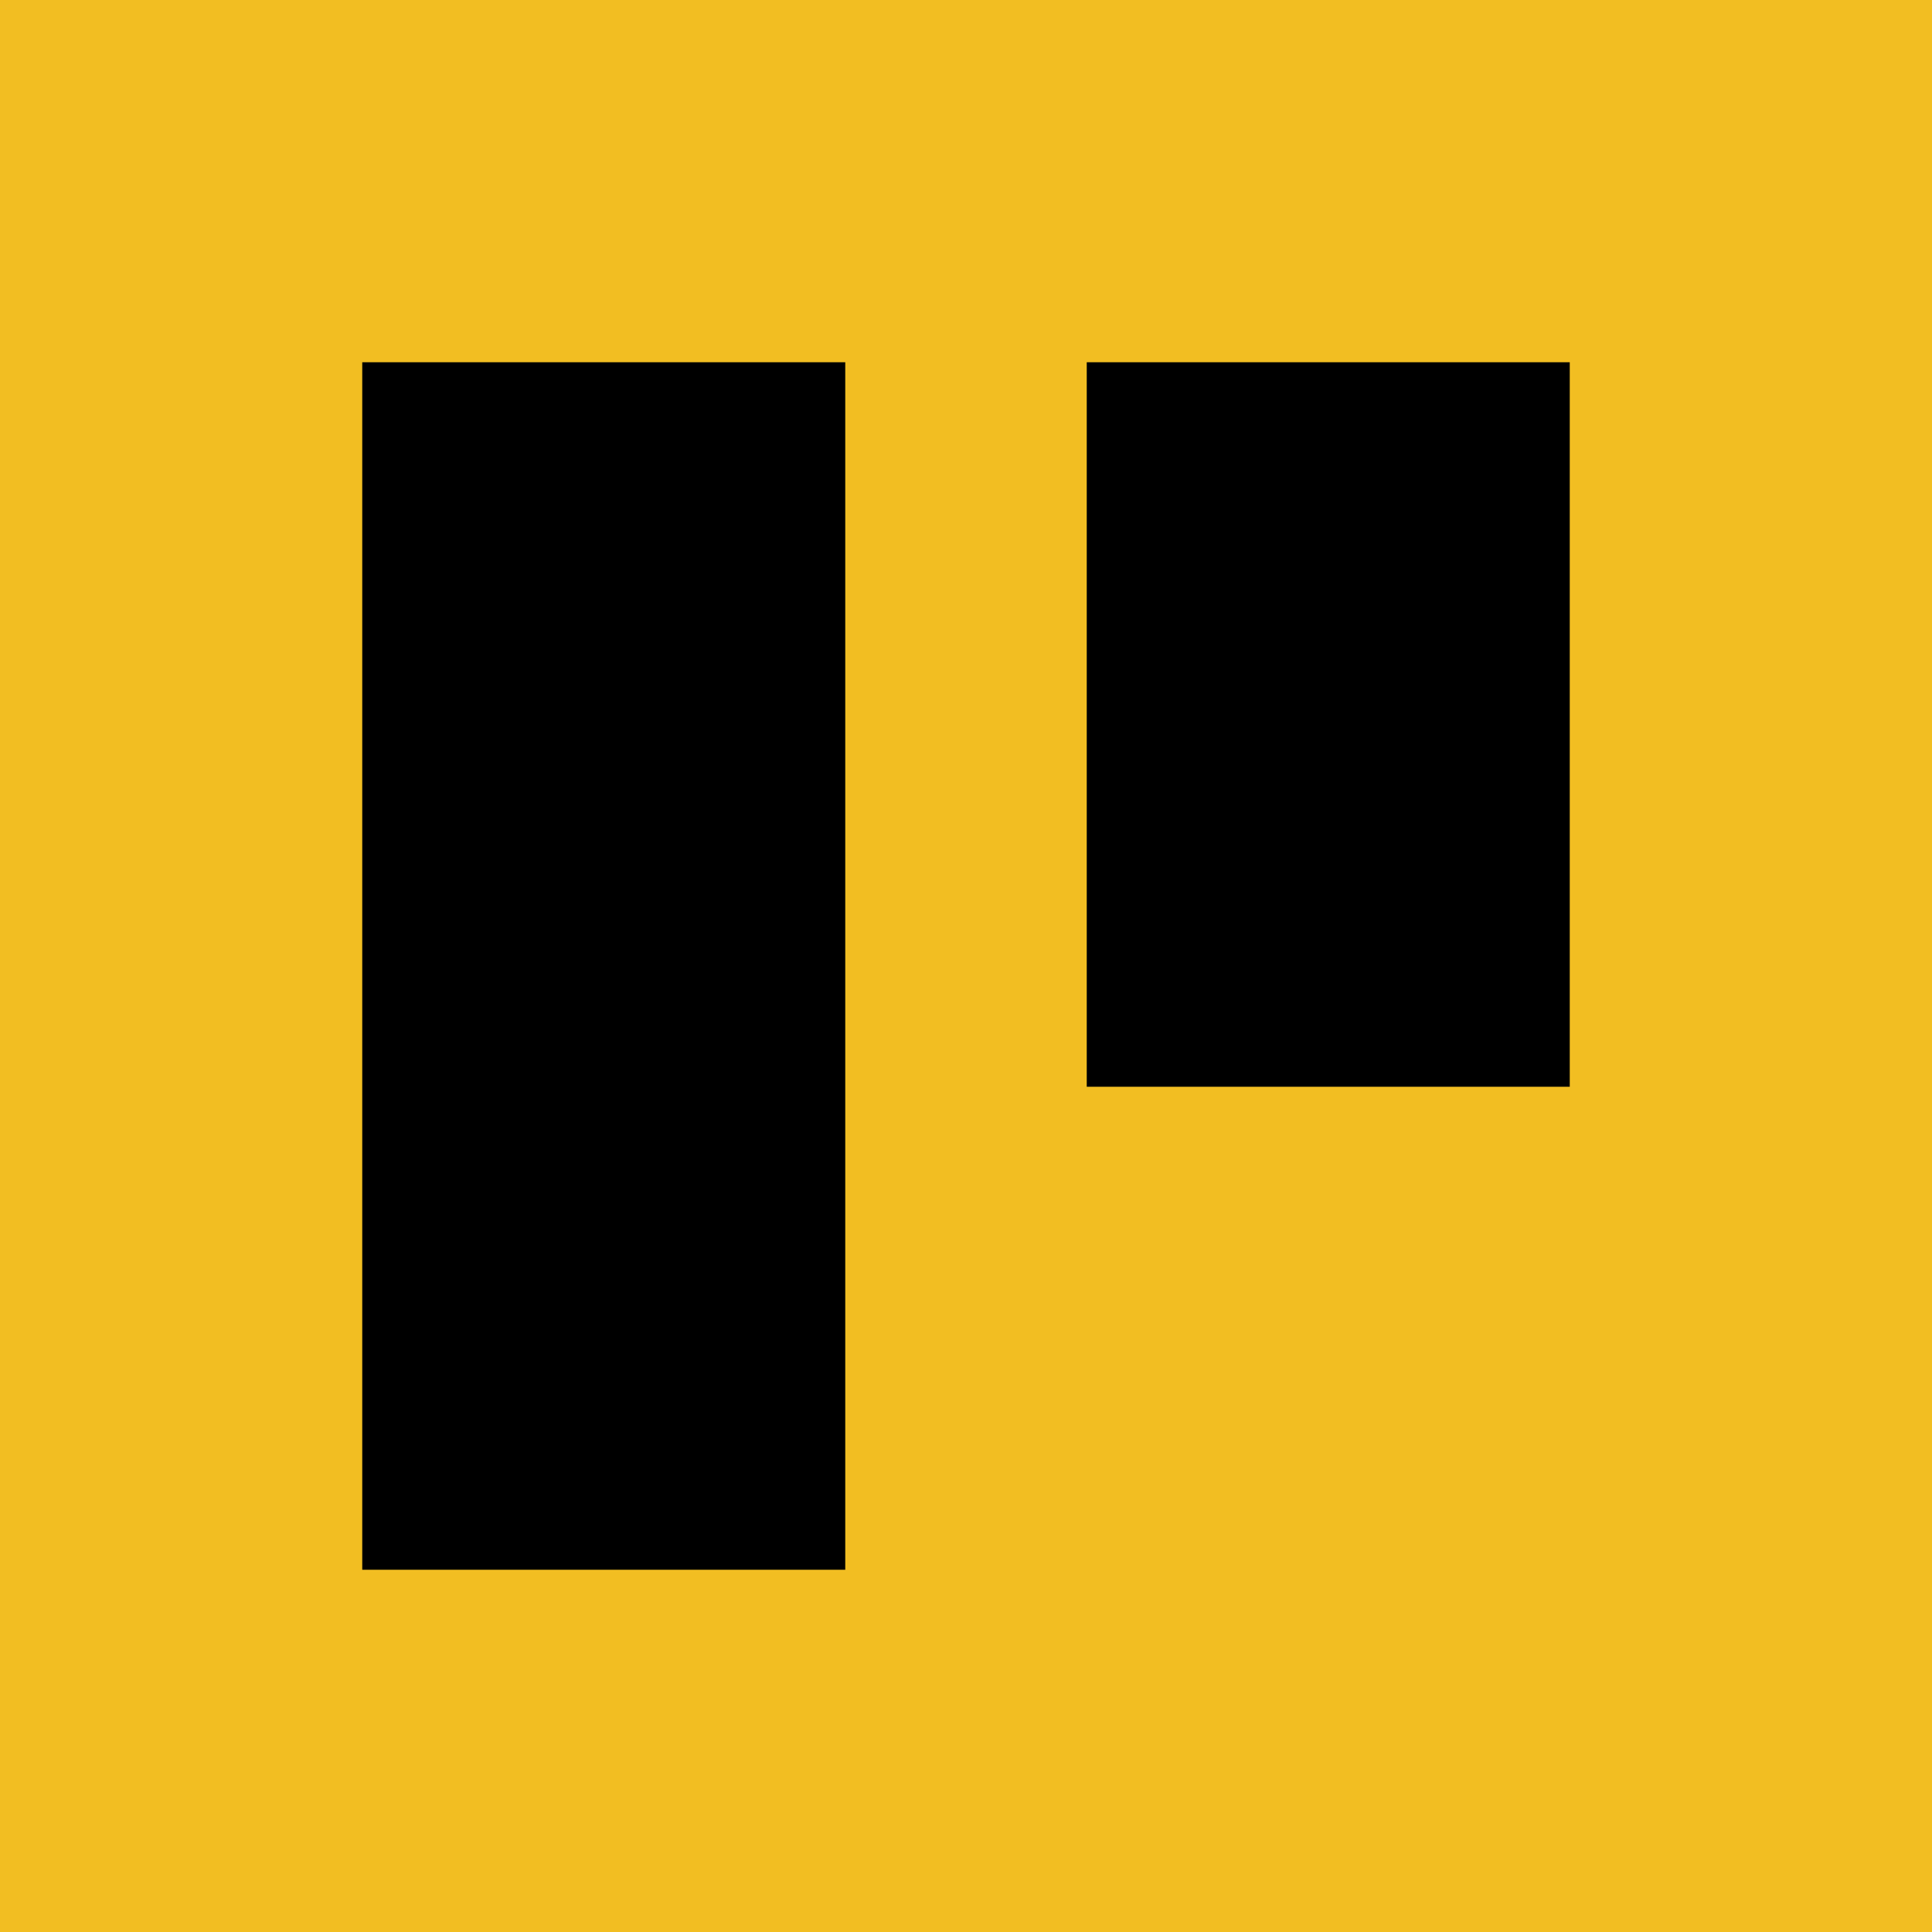
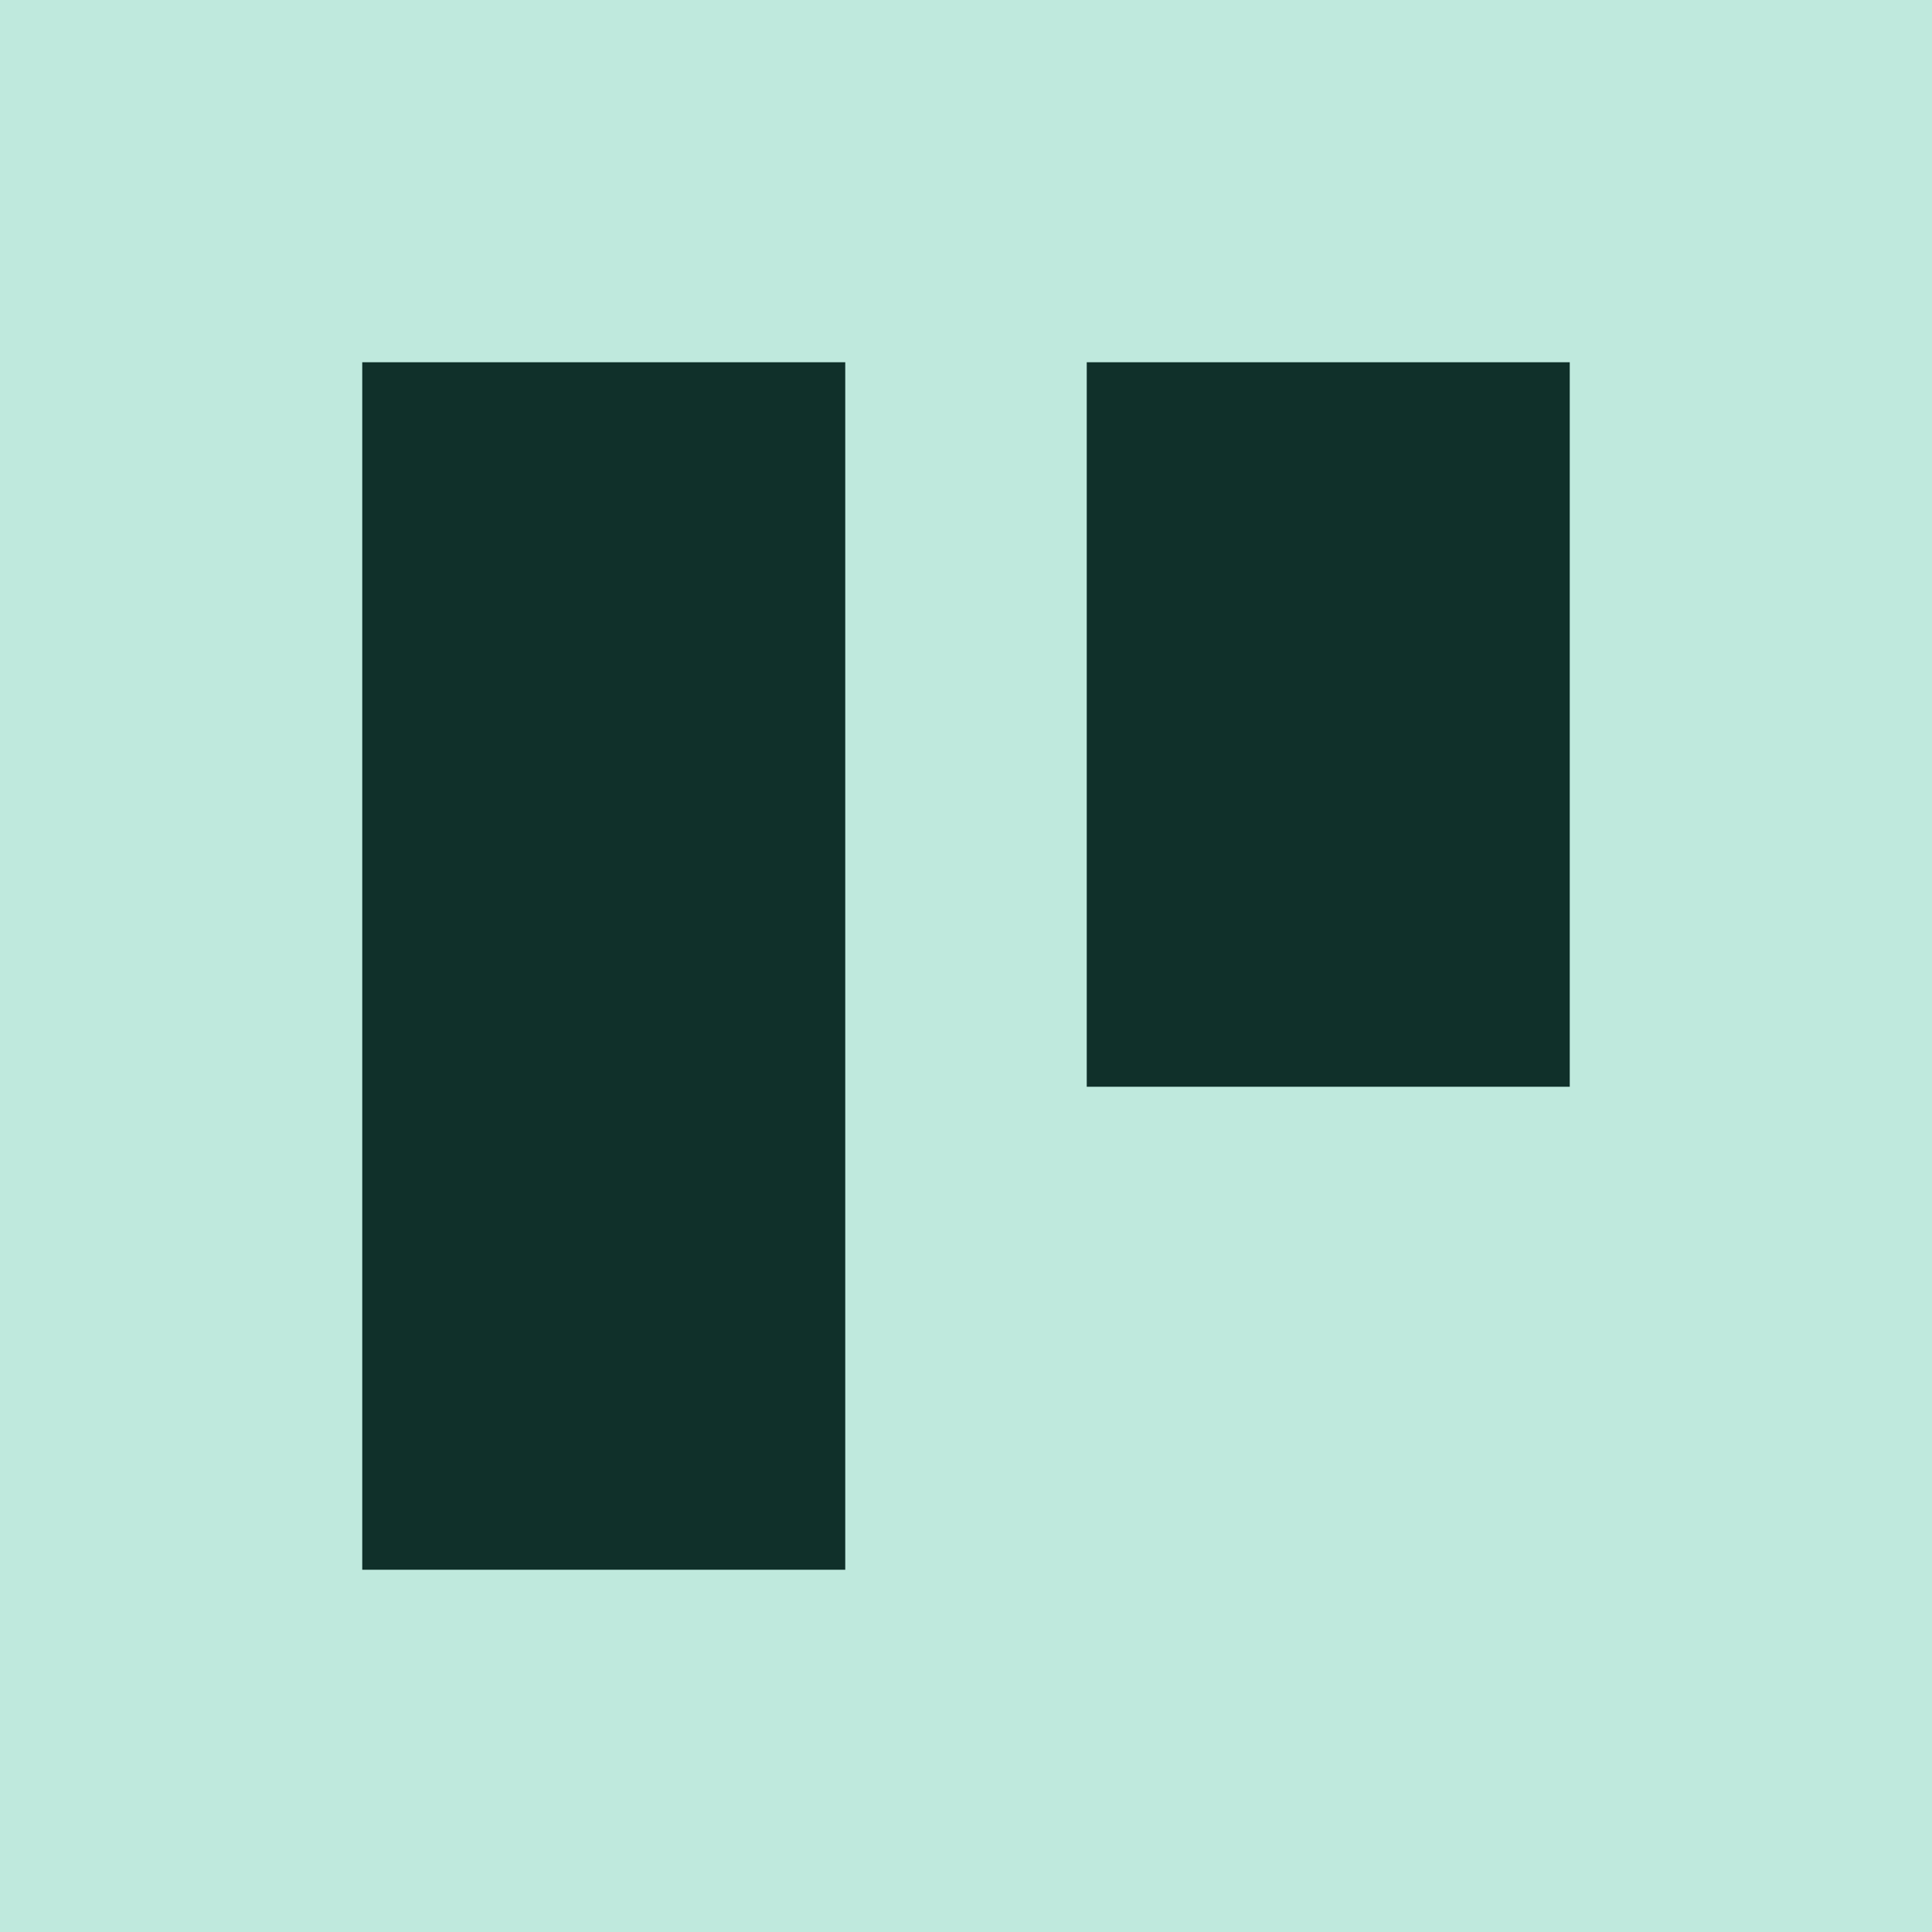
<svg xmlns="http://www.w3.org/2000/svg" viewBox="0 0 32 32">
-   <rect width="32" height="32" fill="#F2BE22" />
-   <rect x="6" y="6" width="8" height="20" fill="#000" />
-   <rect x="18" y="6" width="8" height="12" fill="#000" />
+   <rect width="32" height="32" fill="#BFE9DD" />
+   <rect x="6" y="6" width="8" height="20" fill="#10302A" />
+   <rect x="18" y="6" width="8" height="12" fill="#10302A" />
</svg>
